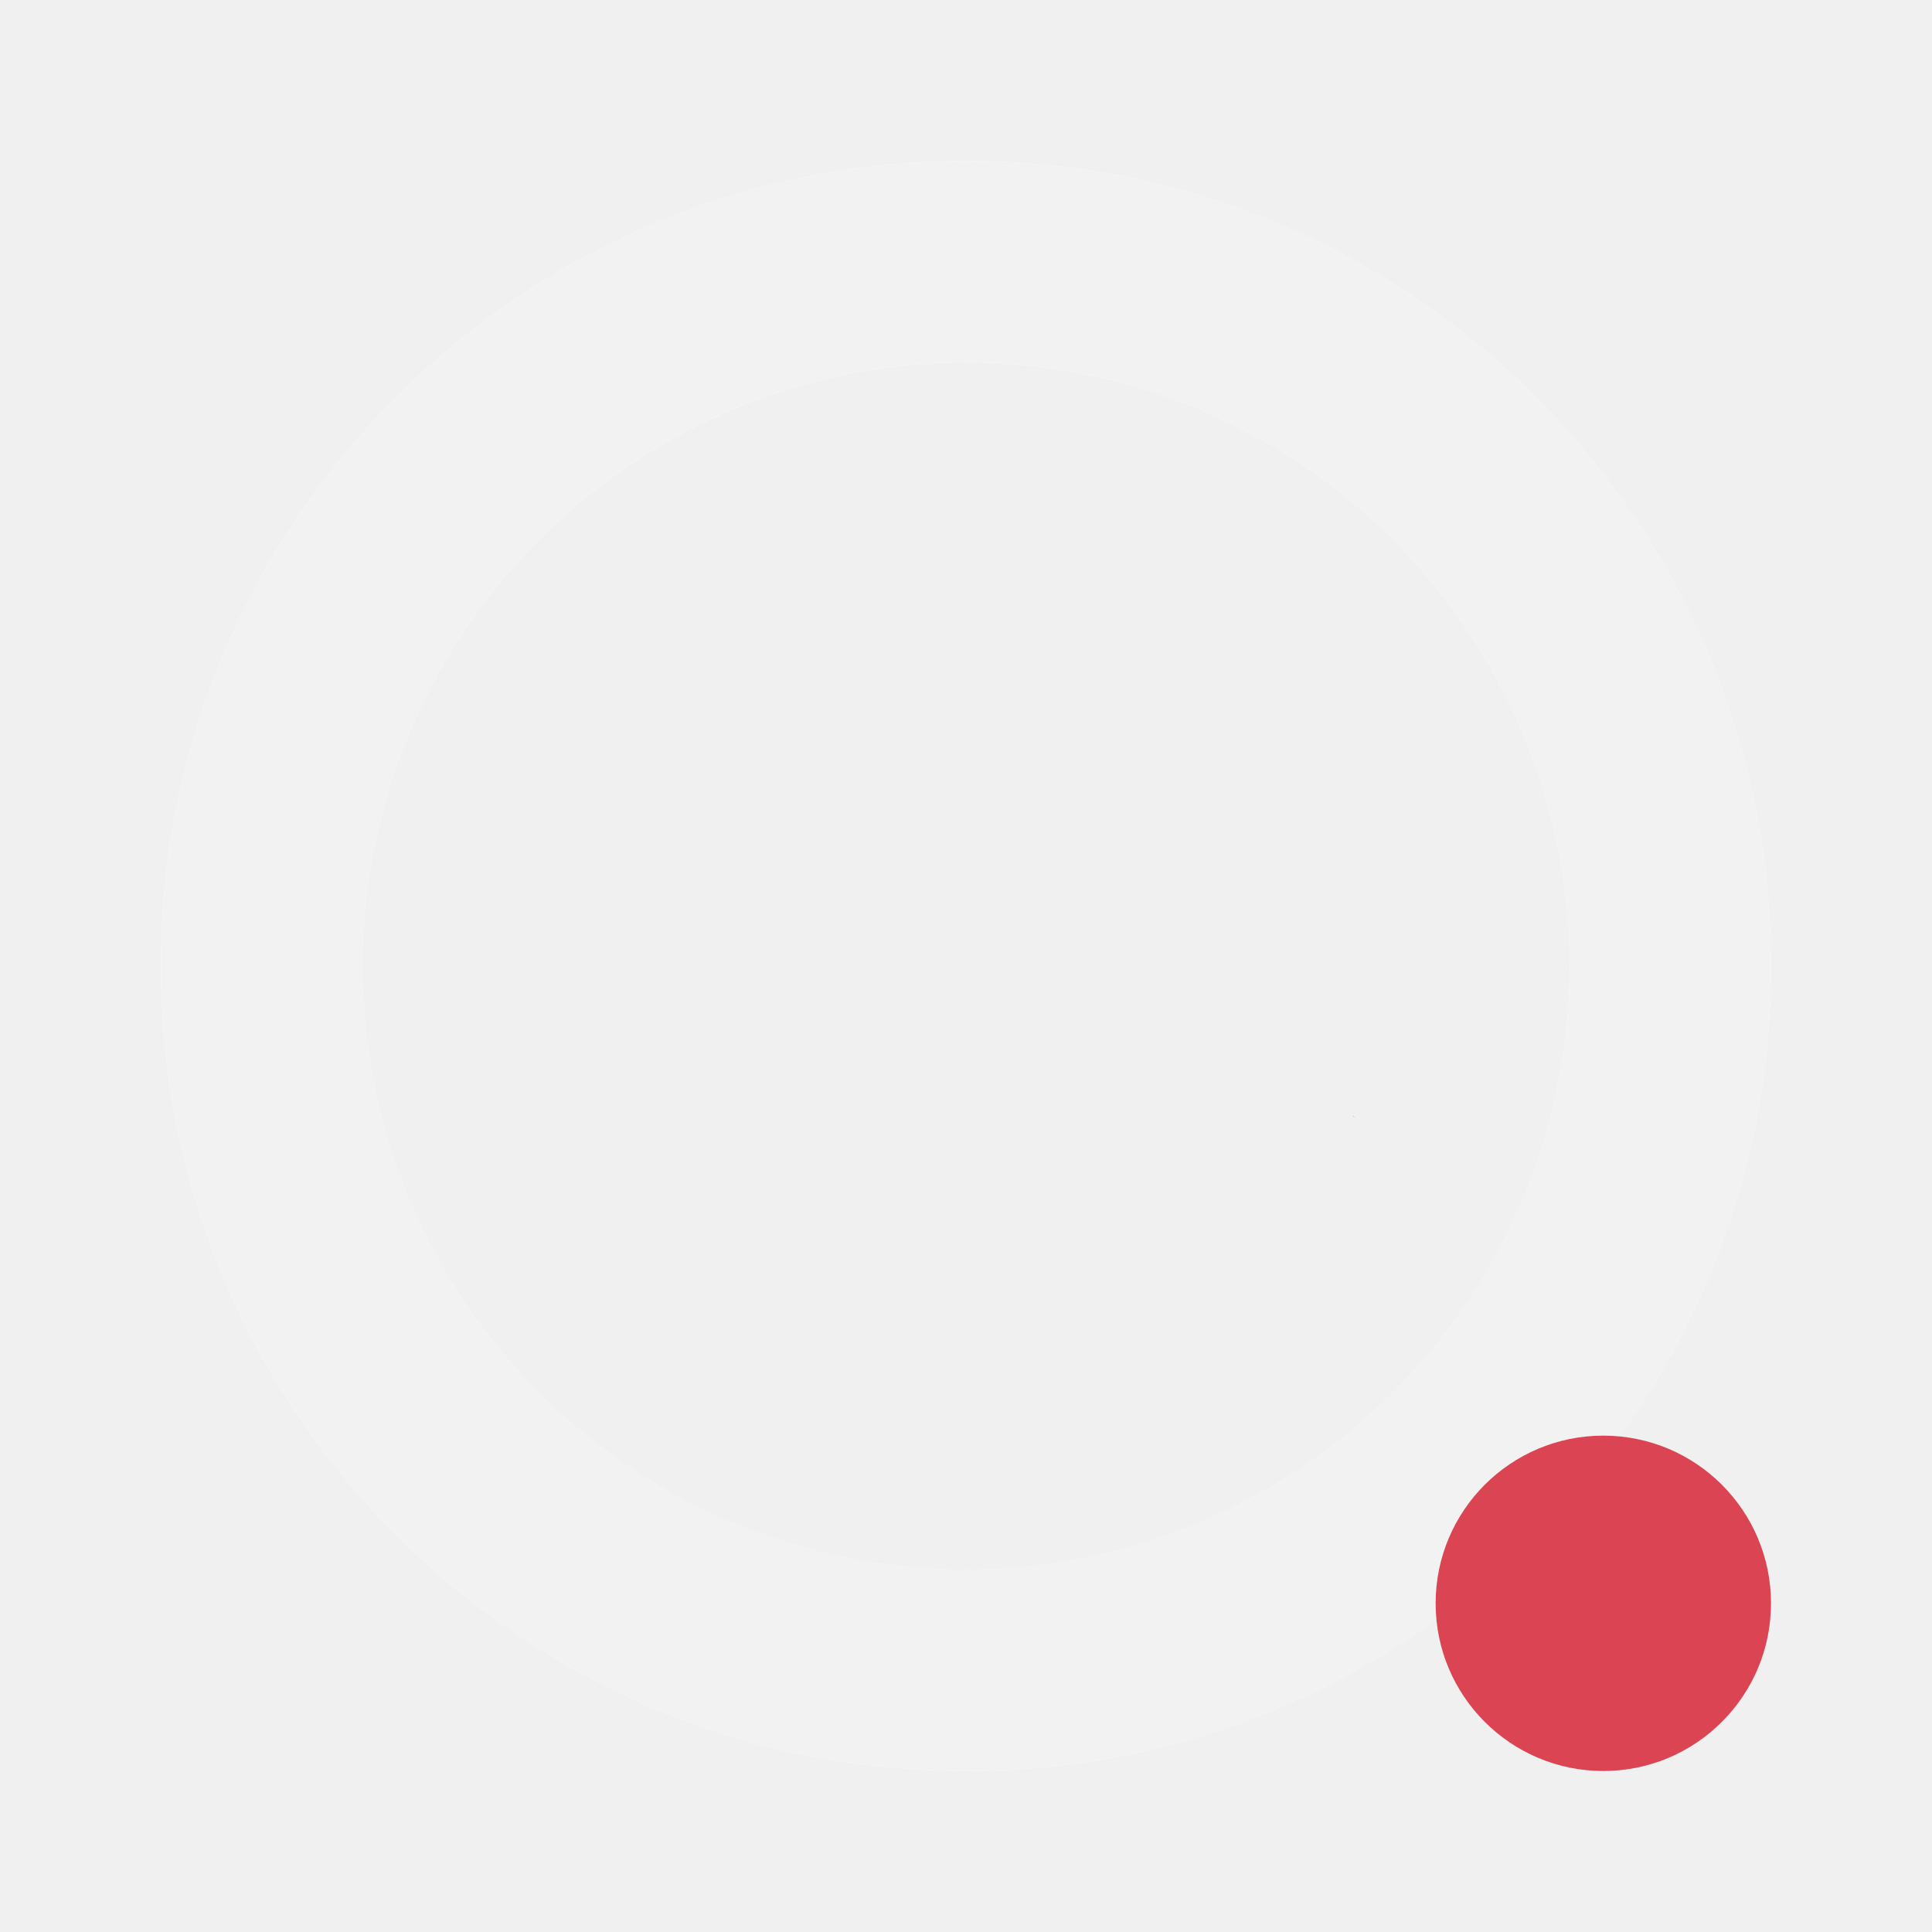
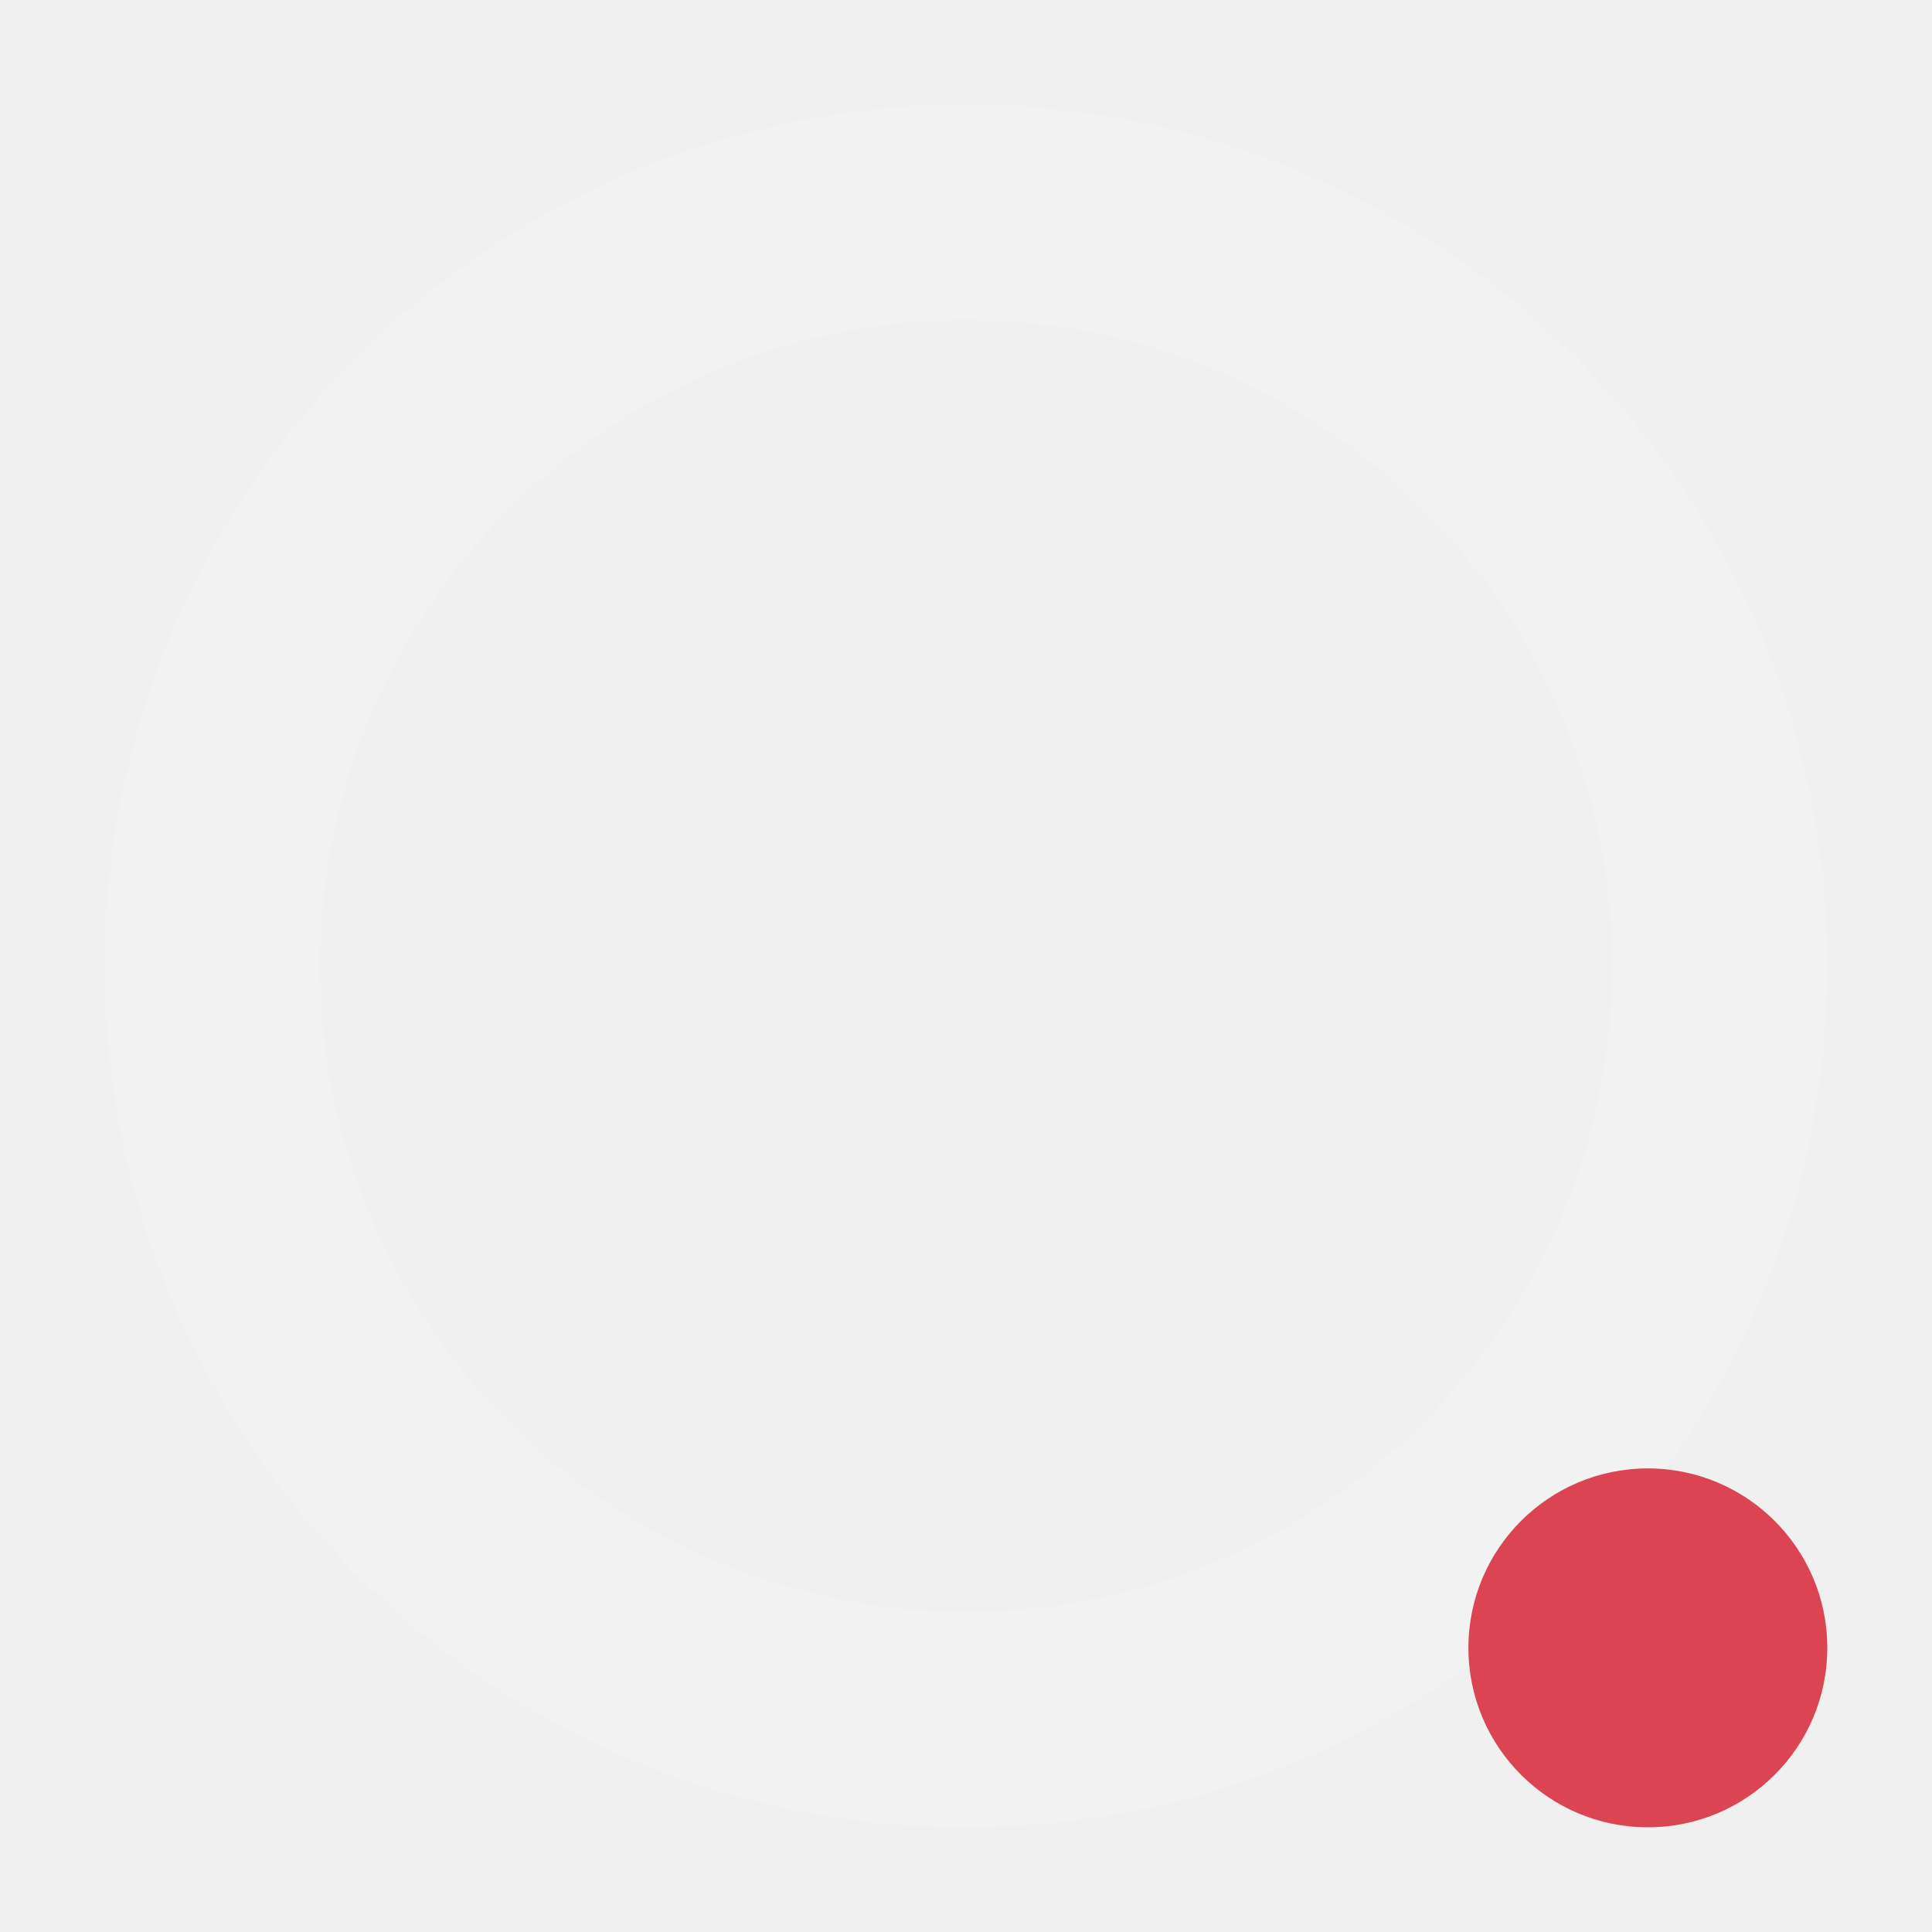
<svg xmlns="http://www.w3.org/2000/svg" id="svg2" height="24" width="24" version="1.1">
  <g id="layer3" fill-rule="evenodd" transform="translate(0,-24)">
-     <g id="g6353" transform="matrix(.20833 0 0 .20833 -8 17.667)">
-       <path id="path6340" d="m96 40a48 48 0 0 0 -48 48 48 48 0 0 0 48 48 48 48 0 0 0 48 -48 48 48 0 0 0 -48 -48zm0 12a36 36 0 0 1 3.594 0.18 36 36 0 0 1 3.559 0.537 36 36 0 0 1 3.486 0.891 36 36 0 0 1 3.381 1.234 36 36 0 0 1 3.24 1.565 36 36 0 0 1 3.066 1.881 36 36 0 0 1 2.865 2.178 36 36 0 0 1 2.633 2.453 36 36 0 0 1 2.375 2.703 36 36 0 0 1 2.094 2.928 36 36 0 0 1 1.791 3.121 36 36 0 0 1 1.469 3.285 36 36 0 0 1 1.135 3.414 36 36 0 0 1 0.789 3.512 36 36 0 0 1 0.434 3.572 36 36 0 0 1 0.09 2.547 36 36 0 0 1 -0.18 3.594 36 36 0 0 1 -0.537 3.559 36 36 0 0 1 -0.891 3.486 36 36 0 0 1 -1.234 3.381 36 36 0 0 1 -1.564 3.24 36 36 0 0 1 -1.881 3.068 36 36 0 0 1 -2.178 2.863 36 36 0 0 1 -2.453 2.633 36 36 0 0 1 -2.703 2.375 36 36 0 0 1 -2.928 2.094 36 36 0 0 1 -3.121 1.791 36 36 0 0 1 -3.285 1.469 36 36 0 0 1 -3.414 1.135 36 36 0 0 1 -3.512 0.789 36 36 0 0 1 -3.572 0.434 36 36 0 0 1 -2.547 0.09 36 36 0 0 1 -3.594 -0.18 36 36 0 0 1 -3.559 -0.537 36 36 0 0 1 -3.486 -0.891 36 36 0 0 1 -3.381 -1.234 36 36 0 0 1 -3.24 -1.564 36 36 0 0 1 -3.066 -1.881 36 36 0 0 1 -2.865 -2.178 36 36 0 0 1 -2.633 -2.453 36 36 0 0 1 -2.375 -2.703 36 36 0 0 1 -2.094 -2.928 36 36 0 0 1 -1.791 -3.121 36 36 0 0 1 -1.469 -3.285 36 36 0 0 1 -1.135 -3.409 36 36 0 0 1 -0.789 -3.512 36 36 0 0 1 -0.433 -3.572 36 36 0 0 1 -0.09 -2.547 36 36 0 0 1 0.18 -3.594 36 36 0 0 1 0.537 -3.559 36 36 0 0 1 0.891 -3.486 36 36 0 0 1 1.234 -3.381 36 36 0 0 1 1.565 -3.24 36 36 0 0 1 1.881 -3.066 36 36 0 0 1 2.178 -2.865 36 36 0 0 1 2.453 -2.633 36 36 0 0 1 2.703 -2.375 36 36 0 0 1 2.928 -2.094 36 36 0 0 1 3.121 -1.791 36 36 0 0 1 3.285 -1.469 36 36 0 0 1 3.414 -1.135 36 36 0 0 1 3.512 -0.789 36 36 0 0 1 3.572 -0.434 36 36 0 0 1 2.547 -0.089z" fill="#ffffff" />
-     </g>
-     <g>
-       <path id="path6443" d="m12 26a10 10 0 0 0 -10 10 10 10 0 0 0 10 10 10 10 0 0 0 10 -10 10 10 0 0 0 -10 -10zm0 2.5a7.5 7.5 0 0 1 0.749 0.037 7.5 7.5 0 0 1 0.741 0.112 7.5 7.5 0 0 1 0.726 0.186 7.5 7.5 0 0 1 0.704 0.257 7.5 7.5 0 0 1 0.675 0.326 7.5 7.5 0 0 1 0.639 0.392 7.5 7.5 0 0 1 0.597 0.454 7.5 7.5 0 0 1 0.549 0.511 7.5 7.5 0 0 1 0.495 0.563 7.5 7.5 0 0 1 0.436 0.61 7.5 7.5 0 0 1 0.373 0.65 7.5 7.5 0 0 1 0.306 0.684 7.5 7.5 0 0 1 0.236 0.711 7.5 7.5 0 0 1 0.164 0.732 7.5 7.5 0 0 1 0.09 0.744 7.5 7.5 0 0 1 0.019 0.531 7.5 7.5 0 0 1 -0.037 0.749 7.5 7.5 0 0 1 -0.112 0.741 7.5 7.5 0 0 1 -0.186 0.726 7.5 7.5 0 0 1 -0.257 0.704 7.5 7.5 0 0 1 -0.326 0.675 7.5 7.5 0 0 1 -0.392 0.639 7.5 7.5 0 0 1 -0.454 0.597 7.5 7.5 0 0 1 -0.511 0.548 7.5 7.5 0 0 1 -0.563 0.495 7.5 7.5 0 0 1 -0.61 0.436 7.5 7.5 0 0 1 -0.65 0.373 7.5 7.5 0 0 1 -0.684 0.306 7.5 7.5 0 0 1 -0.711 0.236 7.5 7.5 0 0 1 -0.732 0.164 7.5 7.5 0 0 1 -0.744 0.09 7.5 7.5 0 0 1 -0.531 0.019 7.5 7.5 0 0 1 -0.749 -0.037 7.5 7.5 0 0 1 -0.741 -0.111 7.5 7.5 0 0 1 -0.726 -0.186 7.5 7.5 0 0 1 -0.704 -0.257 7.5 7.5 0 0 1 -0.675 -0.326 7.5 7.5 0 0 1 -0.639 -0.392 7.5 7.5 0 0 1 -0.597 -0.454 7.5 7.5 0 0 1 -0.548 -0.511 7.5 7.5 0 0 1 -0.495 -0.563 7.5 7.5 0 0 1 -0.436 -0.61 7.5 7.5 0 0 1 -0.373 -0.65 7.5 7.5 0 0 1 -0.306 -0.684 7.5 7.5 0 0 1 -0.236 -0.712 7.5 7.5 0 0 1 -0.164 -0.731 7.5 7.5 0 0 1 -0.09 -0.744 7.5 7.5 0 0 1 -0.019 -0.531 7.5 7.5 0 0 1 0.037 -0.749 7.5 7.5 0 0 1 0.112 -0.741 7.5 7.5 0 0 1 0.186 -0.726 7.5 7.5 0 0 1 0.257 -0.704 7.5 7.5 0 0 1 0.326 -0.675 7.5 7.5 0 0 1 0.392 -0.639 7.5 7.5 0 0 1 0.454 -0.597 7.5 7.5 0 0 1 0.511 -0.548 7.5 7.5 0 0 1 0.563 -0.495 7.5 7.5 0 0 1 0.61 -0.436 7.5 7.5 0 0 1 0.65 -0.373 7.5 7.5 0 0 1 0.684 -0.306 7.5 7.5 0 0 1 0.711 -0.236 7.5 7.5 0 0 1 0.732 -0.164 7.5 7.5 0 0 1 0.744 -0.09 7.5 7.5 0 0 1 0.531 -0.019z" fill="#f2f2f2" />
-       <path id="path6598" d="m16.828 37.882-0.022-0.022-0.001 0.001a2.083 2.083 0 0 1 0.022 0.021z" fill="#000000" />
-       <circle id="circle4226" cy="43.917" cx="19.917" r="2.083" fill="#da4453" />
+     <g id="g7" transform="matrix(.12588 0 0 .12588 -.084706 42.042)">
+       <path id="path6443" fill="#f2f2f2" d="m96-133a85 85 0 0 0 -85 85 85 85 0 0 0 85 85 85 85 0 0 0 85 -85 85 85 0 0 0 -85 -85zm0 21.25a63.75 63.75 0 0 1 6.364 0.318 63.75 63.75 0 0 1 6.302 0.951 63.75 63.75 0 0 1 6.174 1.577 63.75 63.75 0 0 1 5.987 2.186 63.75 63.75 0 0 1 5.738 2.77 63.75 63.75 0 0 1 5.43 3.331 63.75 63.75 0 0 1 5.074 3.856 63.75 63.75 0 0 1 4.662 4.344 63.75 63.75 0 0 1 4.206 4.787 63.75 63.75 0 0 1 3.708 5.184 63.75 63.75 0 0 1 3.172 5.527 63.75 63.75 0 0 1 2.601 5.817 63.75 63.75 0 0 1 2.01 6.046 63.75 63.75 0 0 1 1.397 6.219 63.75 63.75 0 0 1 0.768 6.326 63.75 63.75 0 0 1 0.159 4.51 63.75 63.75 0 0 1 -0.318 6.364 63.75 63.75 0 0 1 -0.951 6.302 63.75 63.75 0 0 1 -1.577 6.174 63.75 63.75 0 0 1 -2.186 5.987 63.75 63.75 0 0 1 -2.77 5.738 63.75 63.75 0 0 1 -3.331 5.434 63.75 63.75 0 0 1 -3.856 5.07 63.75 63.75 0 0 1 -4.344 4.662 63.75 63.75 0 0 1 -4.787 4.206 63.75 63.75 0 0 1 -5.184 3.708 63.75 63.75 0 0 1 -5.527 3.172 63.75 63.75 0 0 1 -5.817 2.601 63.75 63.75 0 0 1 -6.046 2.01 63.75 63.75 0 0 1 -6.219 1.397 63.75 63.75 0 0 1 -6.326 0.768 63.75 63.75 0 0 1 -4.51 0.159 63.75 63.75 0 0 1 -6.364 -0.318 63.75 63.75 0 0 1 -6.302 -0.951 63.75 63.75 0 0 1 -6.176 -1.587 63.75 63.75 0 0 1 -5.987 -2.185 63.75 63.75 0 0 1 -5.738 -2.771 63.75 63.75 0 0 1 -5.43 -3.331 63.75 63.75 0 0 1 -5.074 -3.856 63.75 63.75 0 0 1 -4.662 -4.344 63.75 63.75 0 0 1 -4.206 -4.787 63.75 63.75 0 0 1 -3.708 -5.184 63.75 63.75 0 0 1 -3.172 -5.527 63.75 63.75 0 0 1 -2.601 -5.817 63.75 63.75 0 0 1 -2.009 -6.046 63.75 63.75 0 0 1 -1.397 -6.219 63.75 63.75 0 0 1 -0.768 -6.326 63.75 63.75 0 0 1 -0.159 -4.51 63.75 63.75 0 0 1 0.318 -6.364 63.75 63.75 0 0 1 0.951 -6.302 63.75 63.75 0 0 1 1.577 -6.174 63.75 63.75 0 0 1 2.186 -5.987 63.75 63.75 0 0 1 2.77 -5.738 63.75 63.75 0 0 1 3.331 -5.43 63.75 63.75 0 0 1 3.856 -5.074 63.75 63.75 0 0 1 4.344 -4.662 63.75 63.75 0 0 1 4.787 -4.206 63.75 63.75 0 0 1 5.184 -3.708 63.75 63.75 0 0 1 5.527 -3.172 63.75 63.75 0 0 1 5.817 -2.601 63.75 63.75 0 0 1 6.046 -2.01 63.75 63.75 0 0 1 6.219 -1.397 63.75 63.75 0 0 1 6.326 -0.768 63.75 63.75 0 0 1 4.51 -0.159z" />
+       <circle id="circle4226" cy="19.291" cx="163.29" r="17.708" fill="#da4453" />
    </g>
  </g>
</svg>
